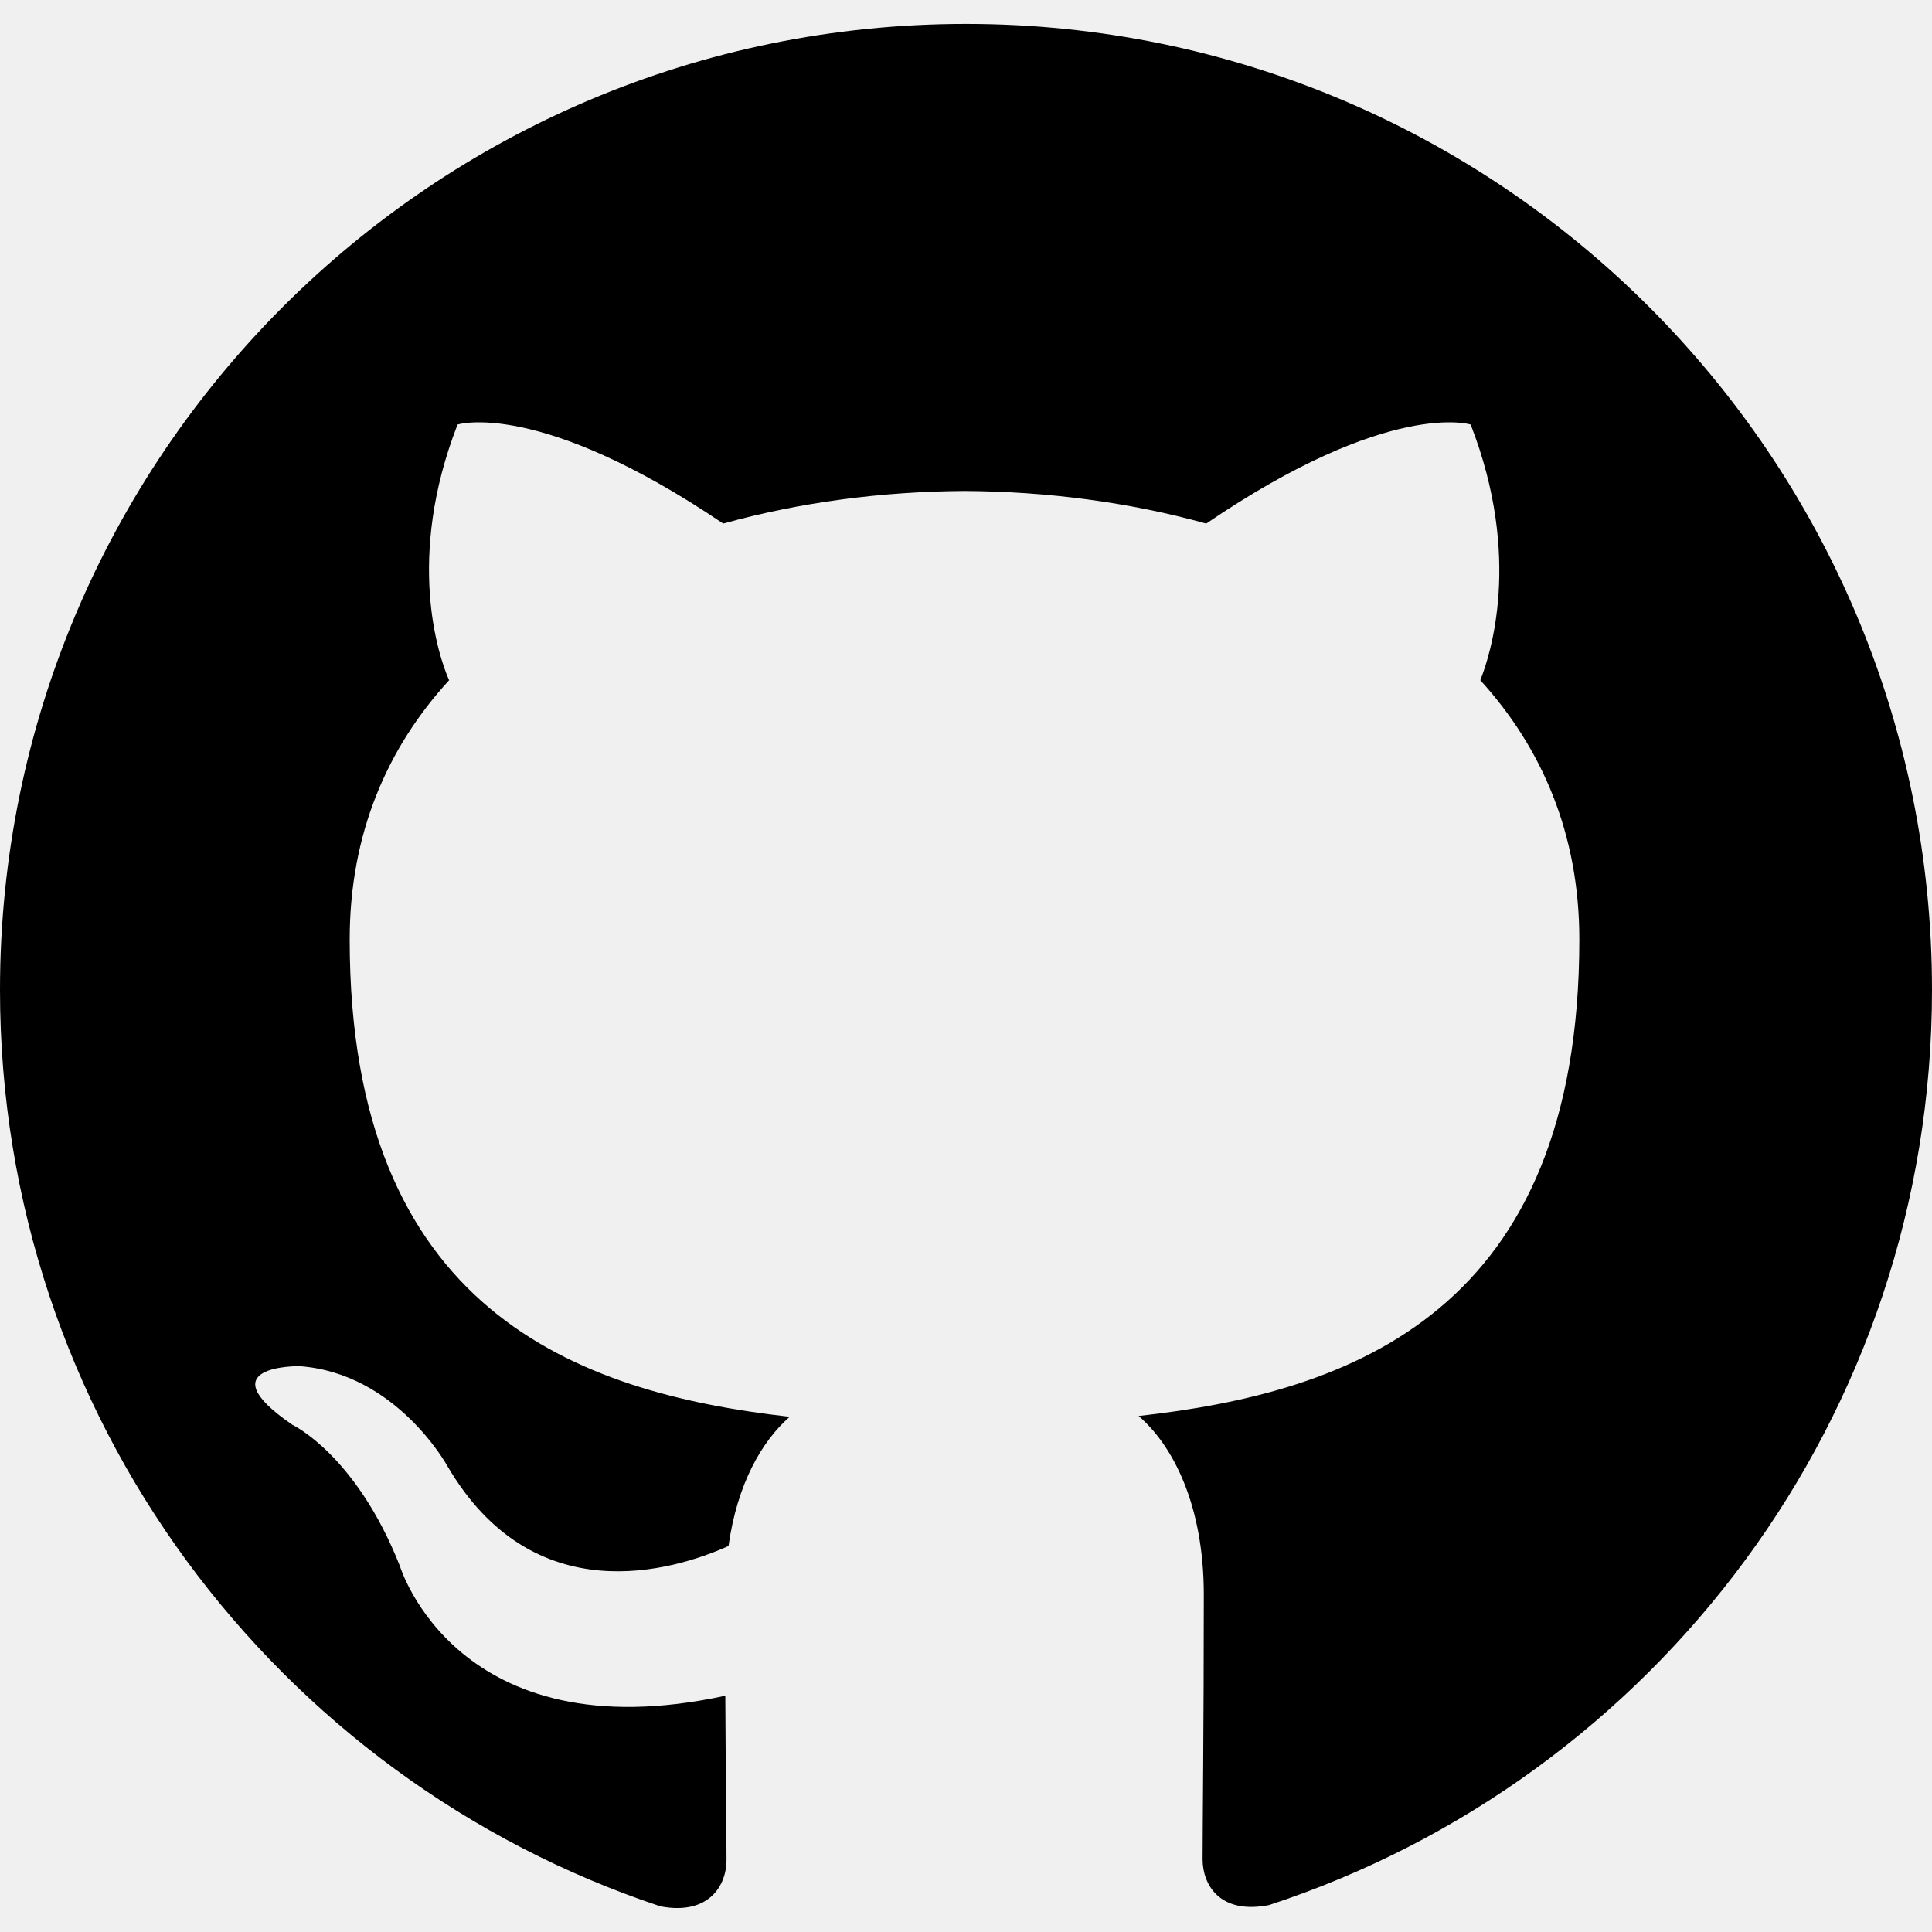
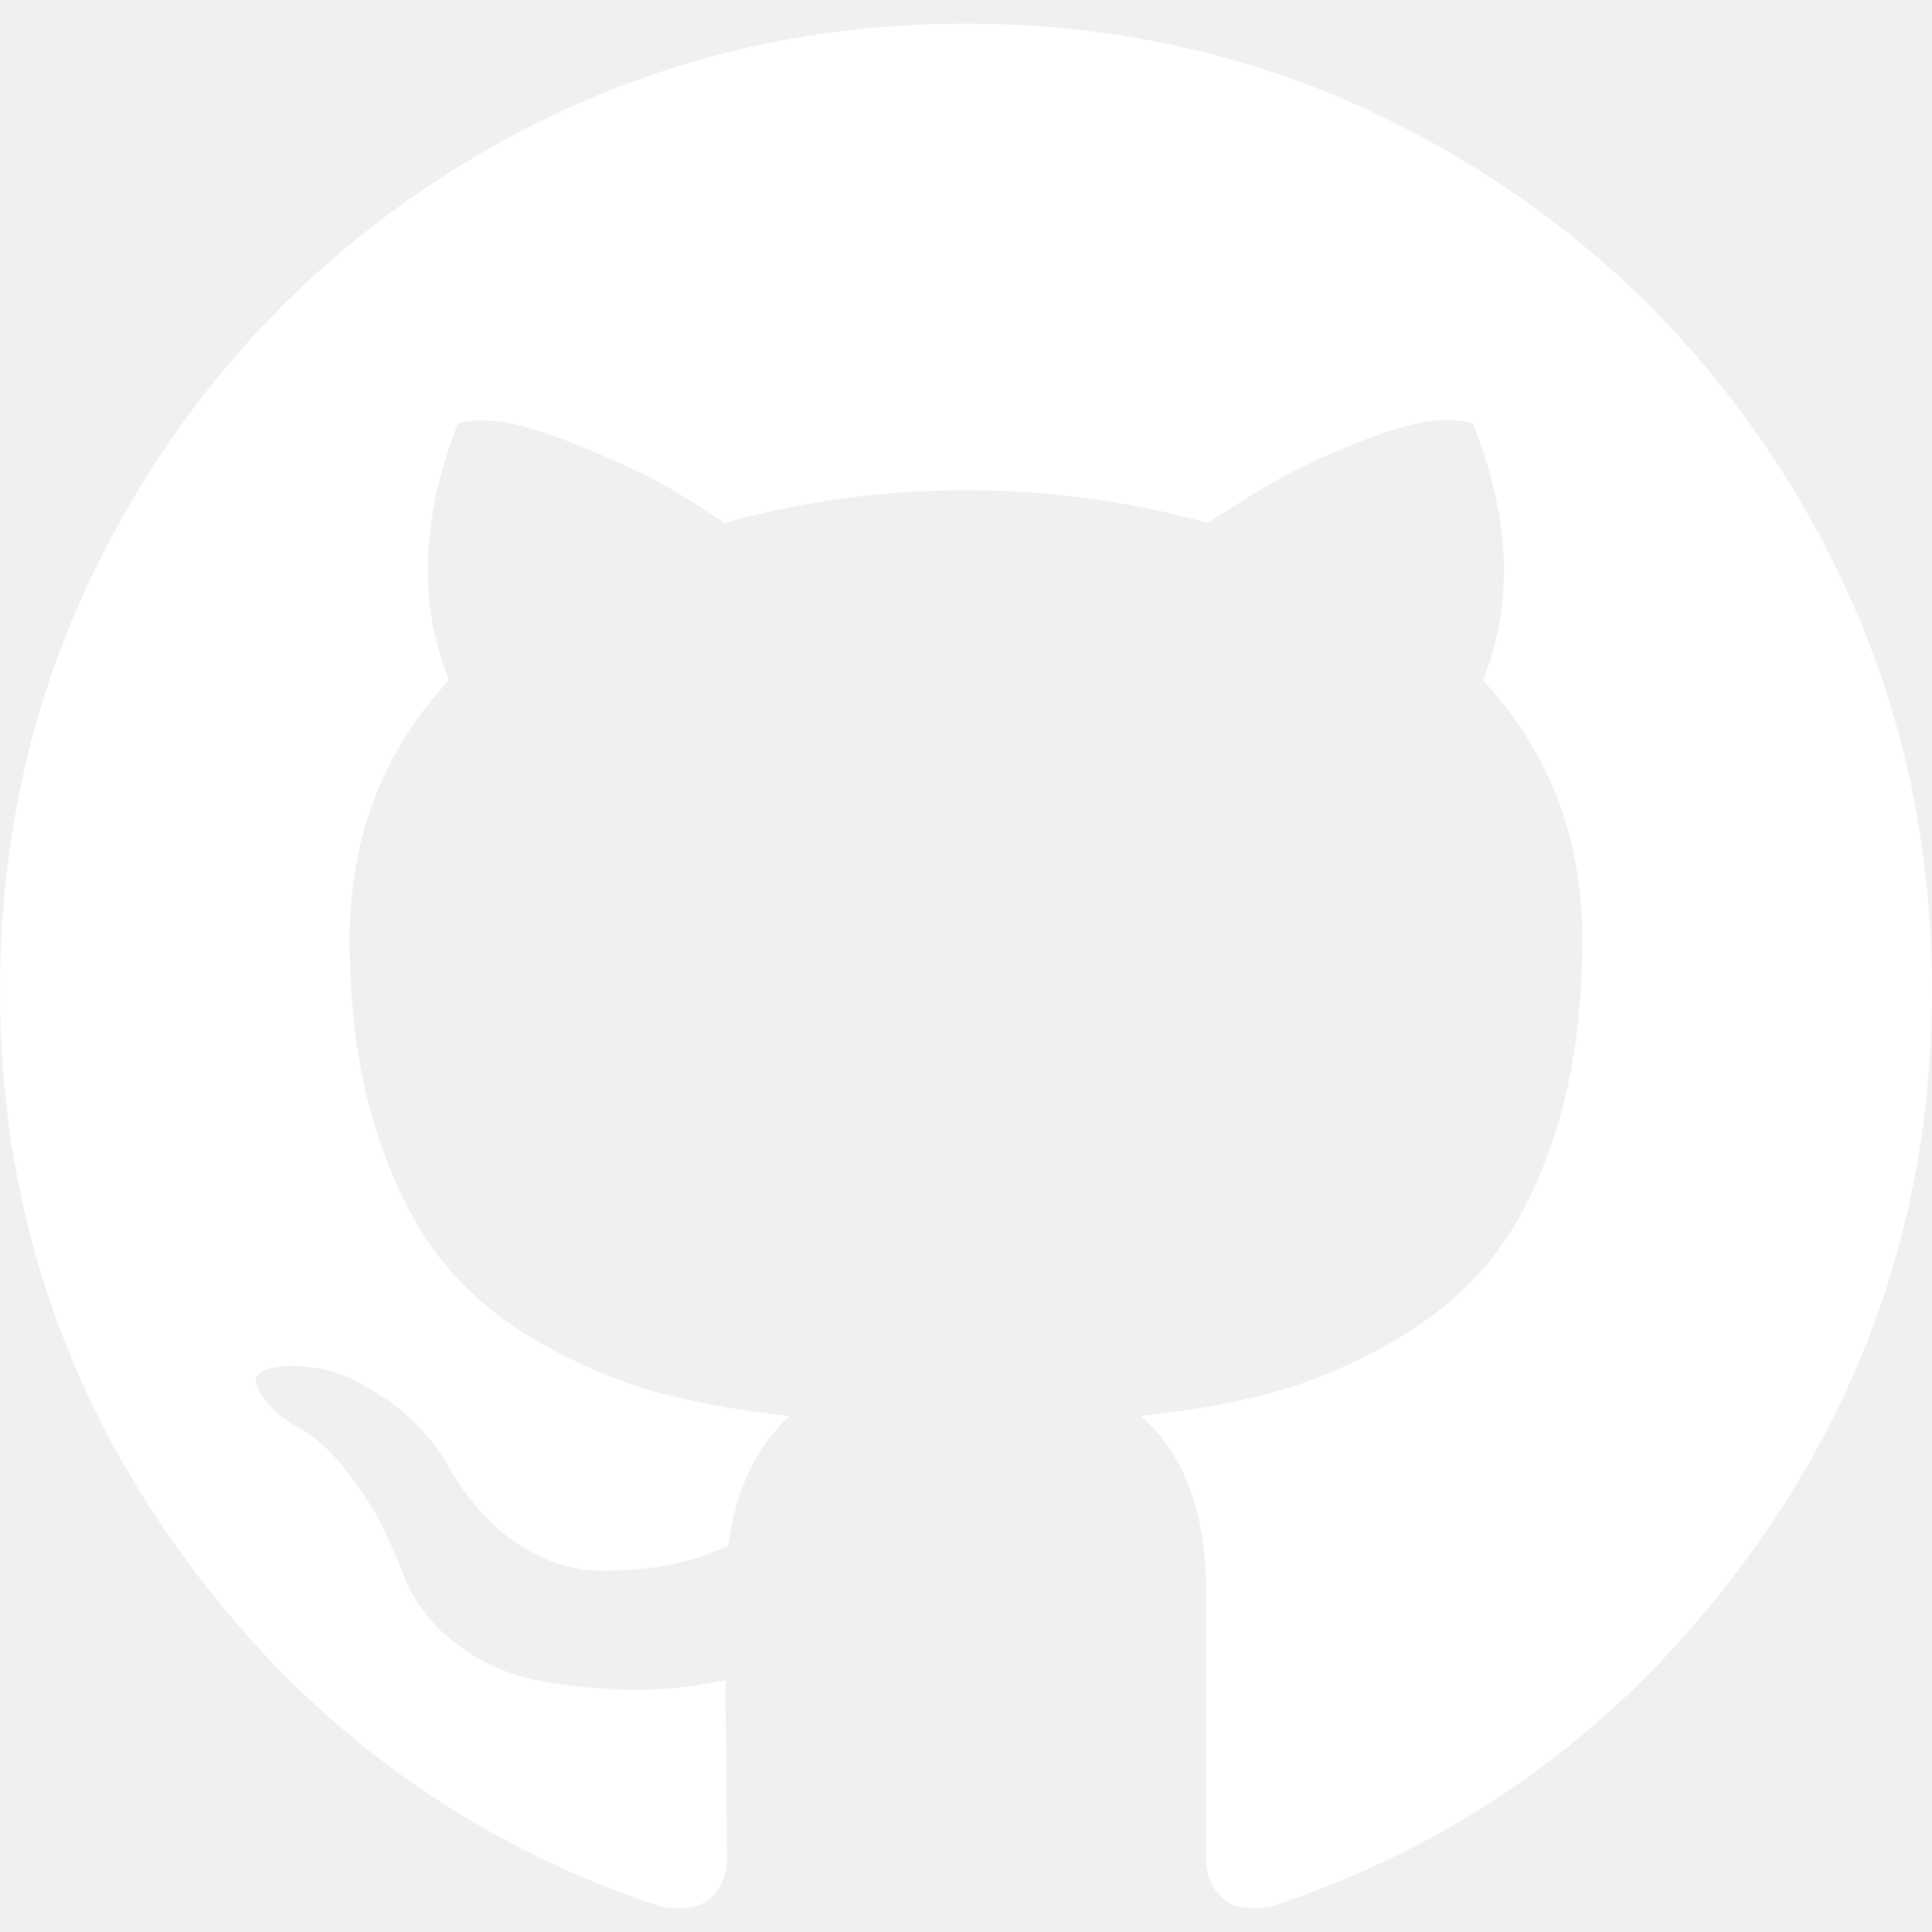
- <svg xmlns="http://www.w3.org/2000/svg" viewBox="0 0 24 24">
-   <path d="M12 .297c-6.63 0-12 5.373-12 12 0 5.303 3.438 9.8 8.205 11.385.6.113.82-.258.82-.577 0-.285-.01-1.04-.015-2.04-3.338.724-4.042-1.61-4.042-1.61C4.422 18.07 3.633 17.7 3.633 17.7c-1.087-.744.084-.729.084-.729 1.205.084 1.838 1.236 1.838 1.236 1.07 1.835 2.809 1.305 3.495.998.108-.776.417-1.305.76-1.605-2.665-.3-5.466-1.332-5.466-5.93 0-1.31.465-2.38 1.235-3.22-.135-.303-.54-1.523.105-3.176 0 0 1.005-.322 3.3 1.23.96-.267 1.98-.399 3-.405 1.02.006 2.04.138 3 .405 2.28-1.552 3.285-1.23 3.285-1.23.645 1.653.24 2.873.12 3.176.765.84 1.23 1.91 1.23 3.22 0 4.61-2.805 5.625-5.475 5.92.42.36.81 1.096.81 2.22 0 1.606-.015 2.896-.015 3.286 0 .315.21.69.825.57C20.565 22.092 24 17.592 24 12.297c0-6.627-5.373-12-12-12" />
+ <svg xmlns="http://www.w3.org/2000/svg" viewBox="0 0 438.549 438.549">
+   <path d="M409.132,114.573c-19.608-33.596-46.205-60.194-79.798-79.8C295.736,15.166,259.057,5.365,219.271,5.365   c-39.781,0-76.472,9.804-110.063,29.408c-33.596,19.605-60.192,46.204-79.8,79.8C9.803,148.168,0,184.854,0,224.63   c0,47.78,13.94,90.745,41.827,128.906c27.884,38.164,63.906,64.572,108.063,79.227c5.14,0.954,8.945,0.283,11.419-1.996   c2.475-2.282,3.711-5.14,3.711-8.562c0-0.571-0.049-5.708-0.144-15.417c-0.098-9.709-0.144-18.179-0.144-25.406l-6.567,1.136   c-4.187,0.767-9.469,1.092-15.846,1c-6.374-0.089-12.991-0.757-19.842-1.999c-6.854-1.231-13.229-4.086-19.13-8.559   c-5.898-4.473-10.085-10.328-12.56-17.556l-2.855-6.57c-1.903-4.374-4.899-9.233-8.992-14.559   c-4.093-5.331-8.232-8.945-12.419-10.848l-1.999-1.431c-1.332-0.951-2.568-2.098-3.711-3.429c-1.142-1.331-1.997-2.663-2.568-3.997   c-0.572-1.335-0.098-2.43,1.427-3.289c1.525-0.859,4.281-1.276,8.28-1.276l5.708,0.853c3.807,0.763,8.516,3.042,14.133,6.851   c5.614,3.806,10.229,8.754,13.846,14.842c4.38,7.806,9.657,13.754,15.846,17.847c6.184,4.093,12.419,6.136,18.699,6.136   c6.28,0,11.704-0.476,16.274-1.423c4.565-0.952,8.848-2.383,12.847-4.285c1.713-12.758,6.377-22.559,13.988-29.41   c-10.848-1.14-20.601-2.857-29.264-5.14c-8.658-2.286-17.605-5.996-26.835-11.14c-9.235-5.137-16.896-11.516-22.985-19.126   c-6.09-7.614-11.088-17.61-14.987-29.979c-3.901-12.374-5.852-26.648-5.852-42.826c0-23.035,7.52-42.637,22.557-58.817   c-7.044-17.318-6.379-36.732,1.997-58.24c5.52-1.715,13.706-0.428,24.554,3.853c10.85,4.283,18.794,7.952,23.84,10.994   c5.046,3.041,9.089,5.618,12.135,7.708c17.705-4.947,35.976-7.421,54.818-7.421s37.117,2.474,54.823,7.421l10.849-6.849   c7.419-4.57,16.18-8.758,26.262-12.565c10.088-3.805,17.802-4.853,23.134-3.138c8.562,21.509,9.325,40.922,2.279,58.24   c15.036,16.18,22.559,35.787,22.559,58.817c0,16.178-1.958,30.497-5.853,42.966c-3.9,12.471-8.941,22.457-15.125,29.979   c-6.191,7.521-13.901,13.85-23.131,18.986c-9.232,5.14-18.182,8.85-26.84,11.136c-8.662,2.286-18.415,4.004-29.263,5.146   c9.894,8.562,14.842,22.077,14.842,40.539v60.237c0,3.422,1.19,6.279,3.572,8.562c2.379,2.279,6.136,2.95,11.276,1.995   c44.163-14.653,80.185-41.062,108.068-79.226c27.88-38.161,41.825-81.126,41.825-128.906   C438.536,184.851,428.728,148.168,409.132,114.573z" fill="#FFFFFF" />
</svg>
